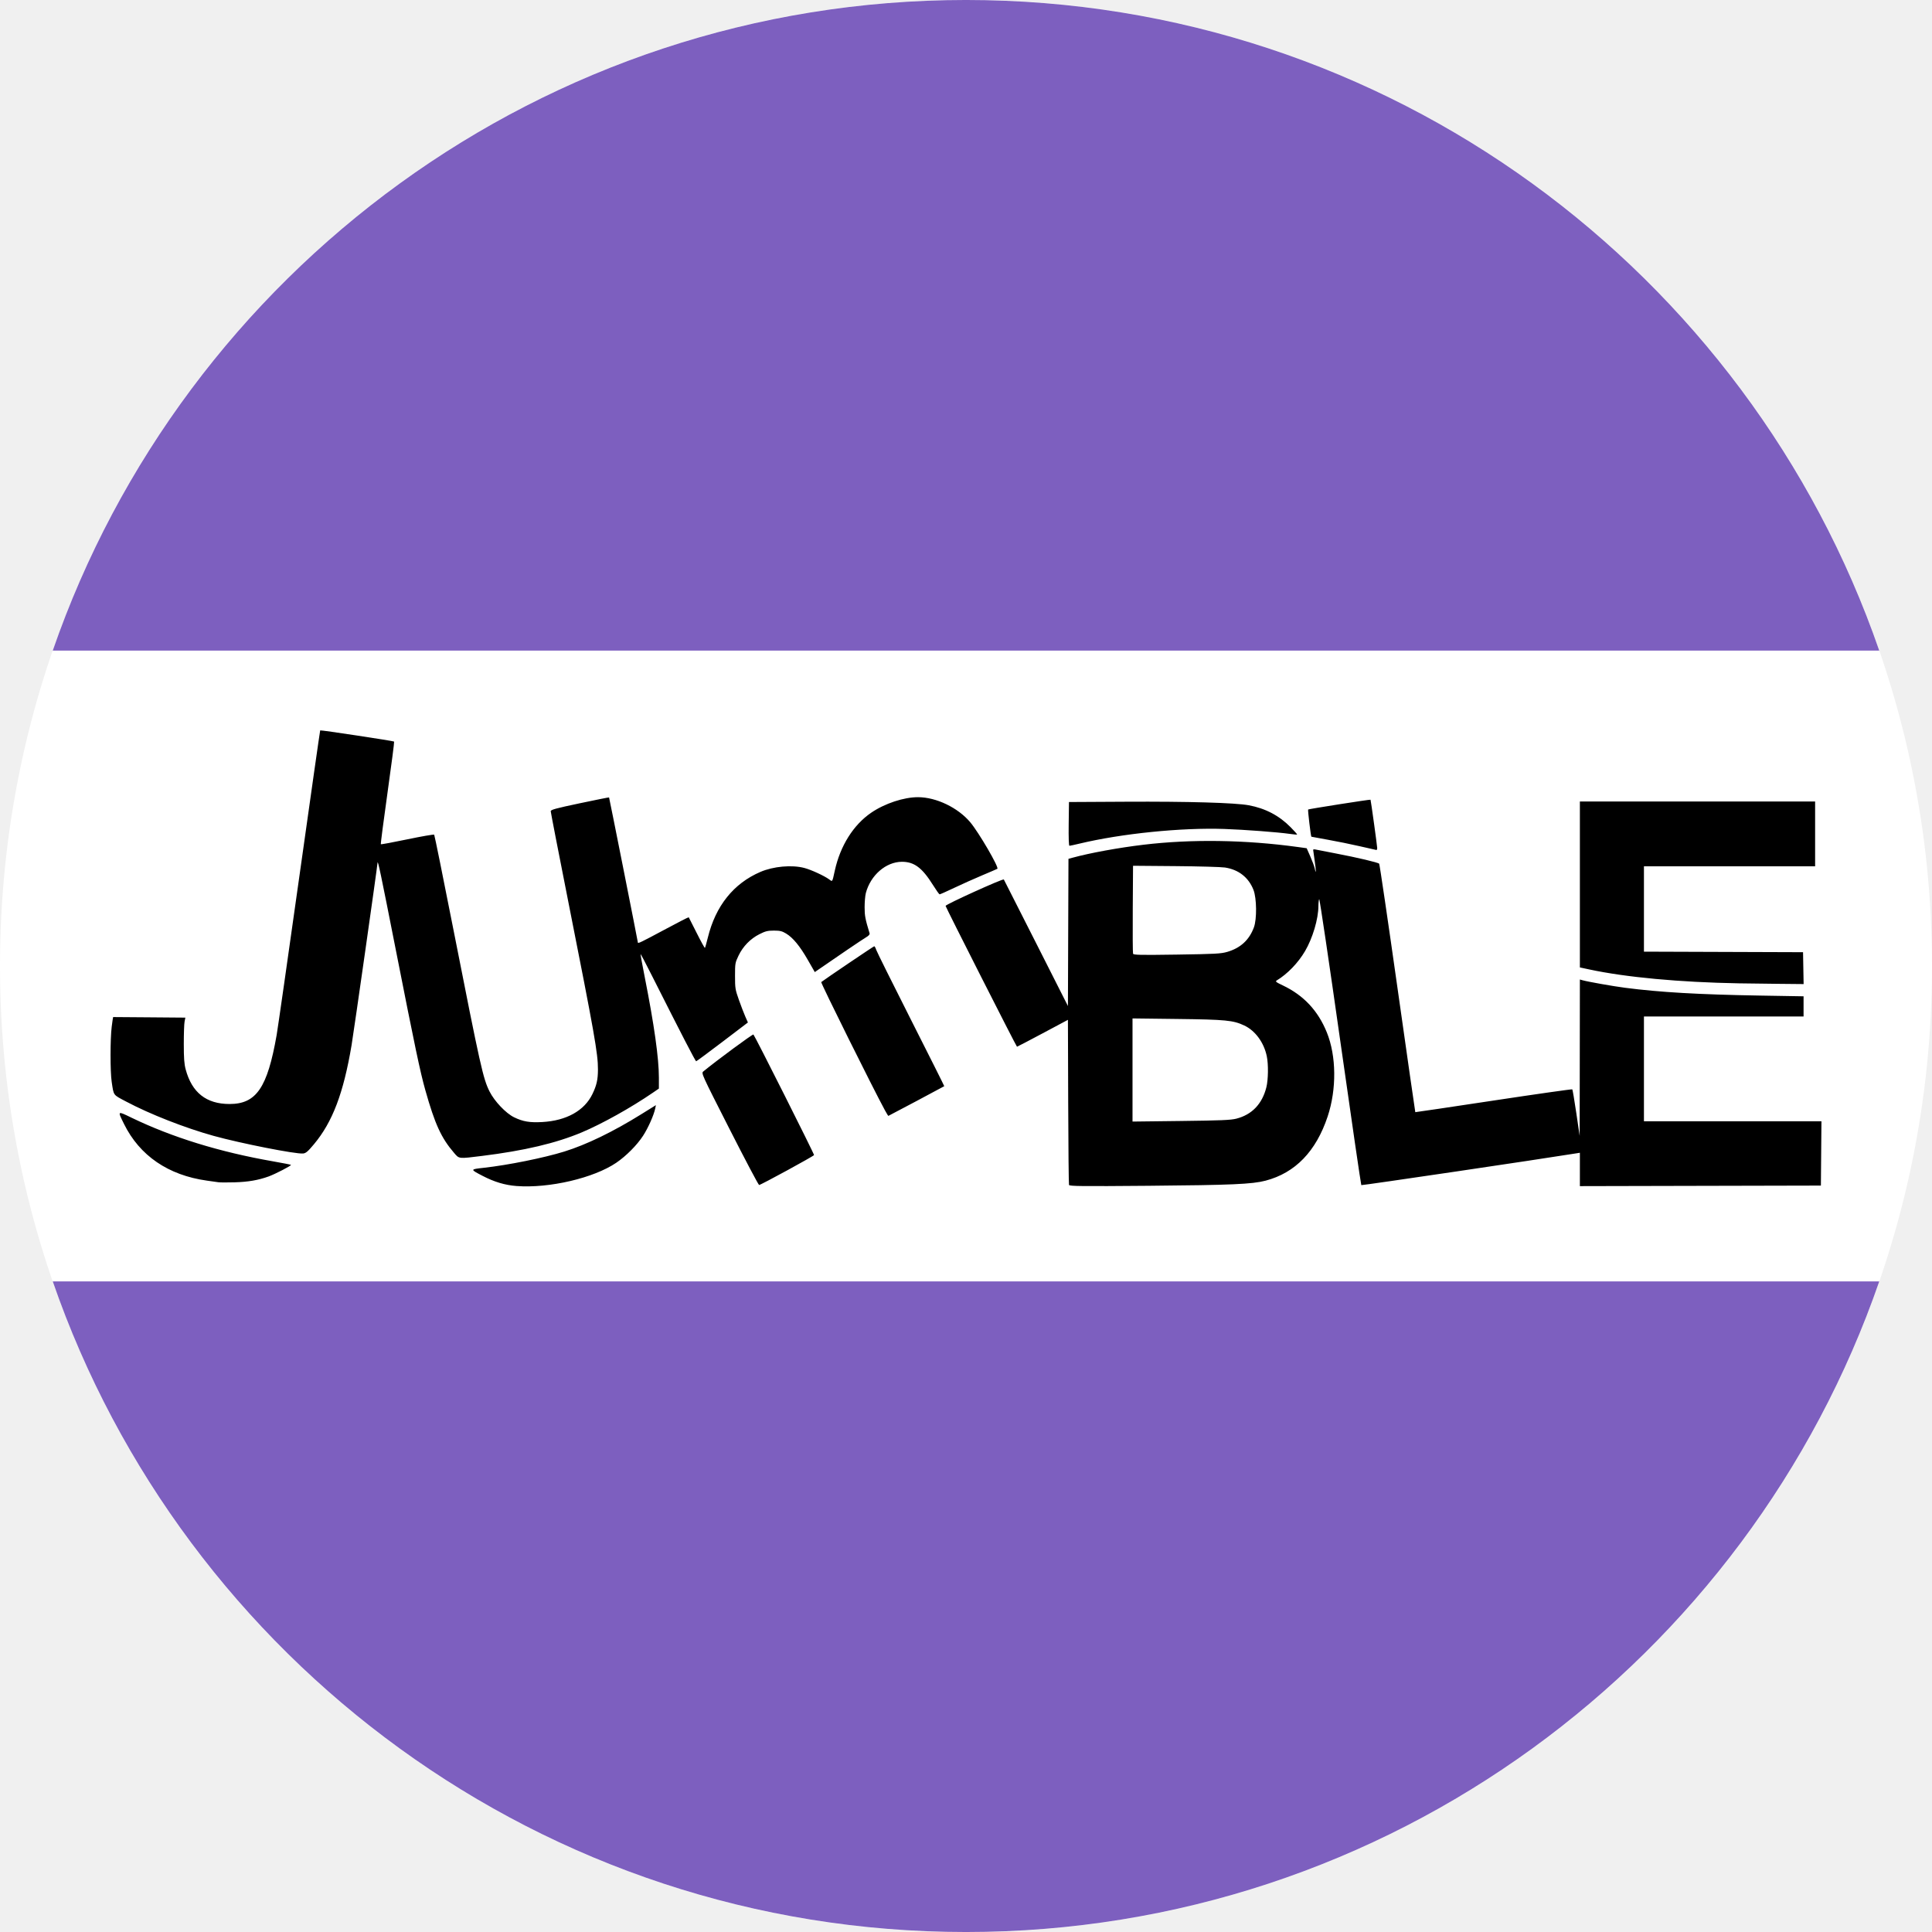
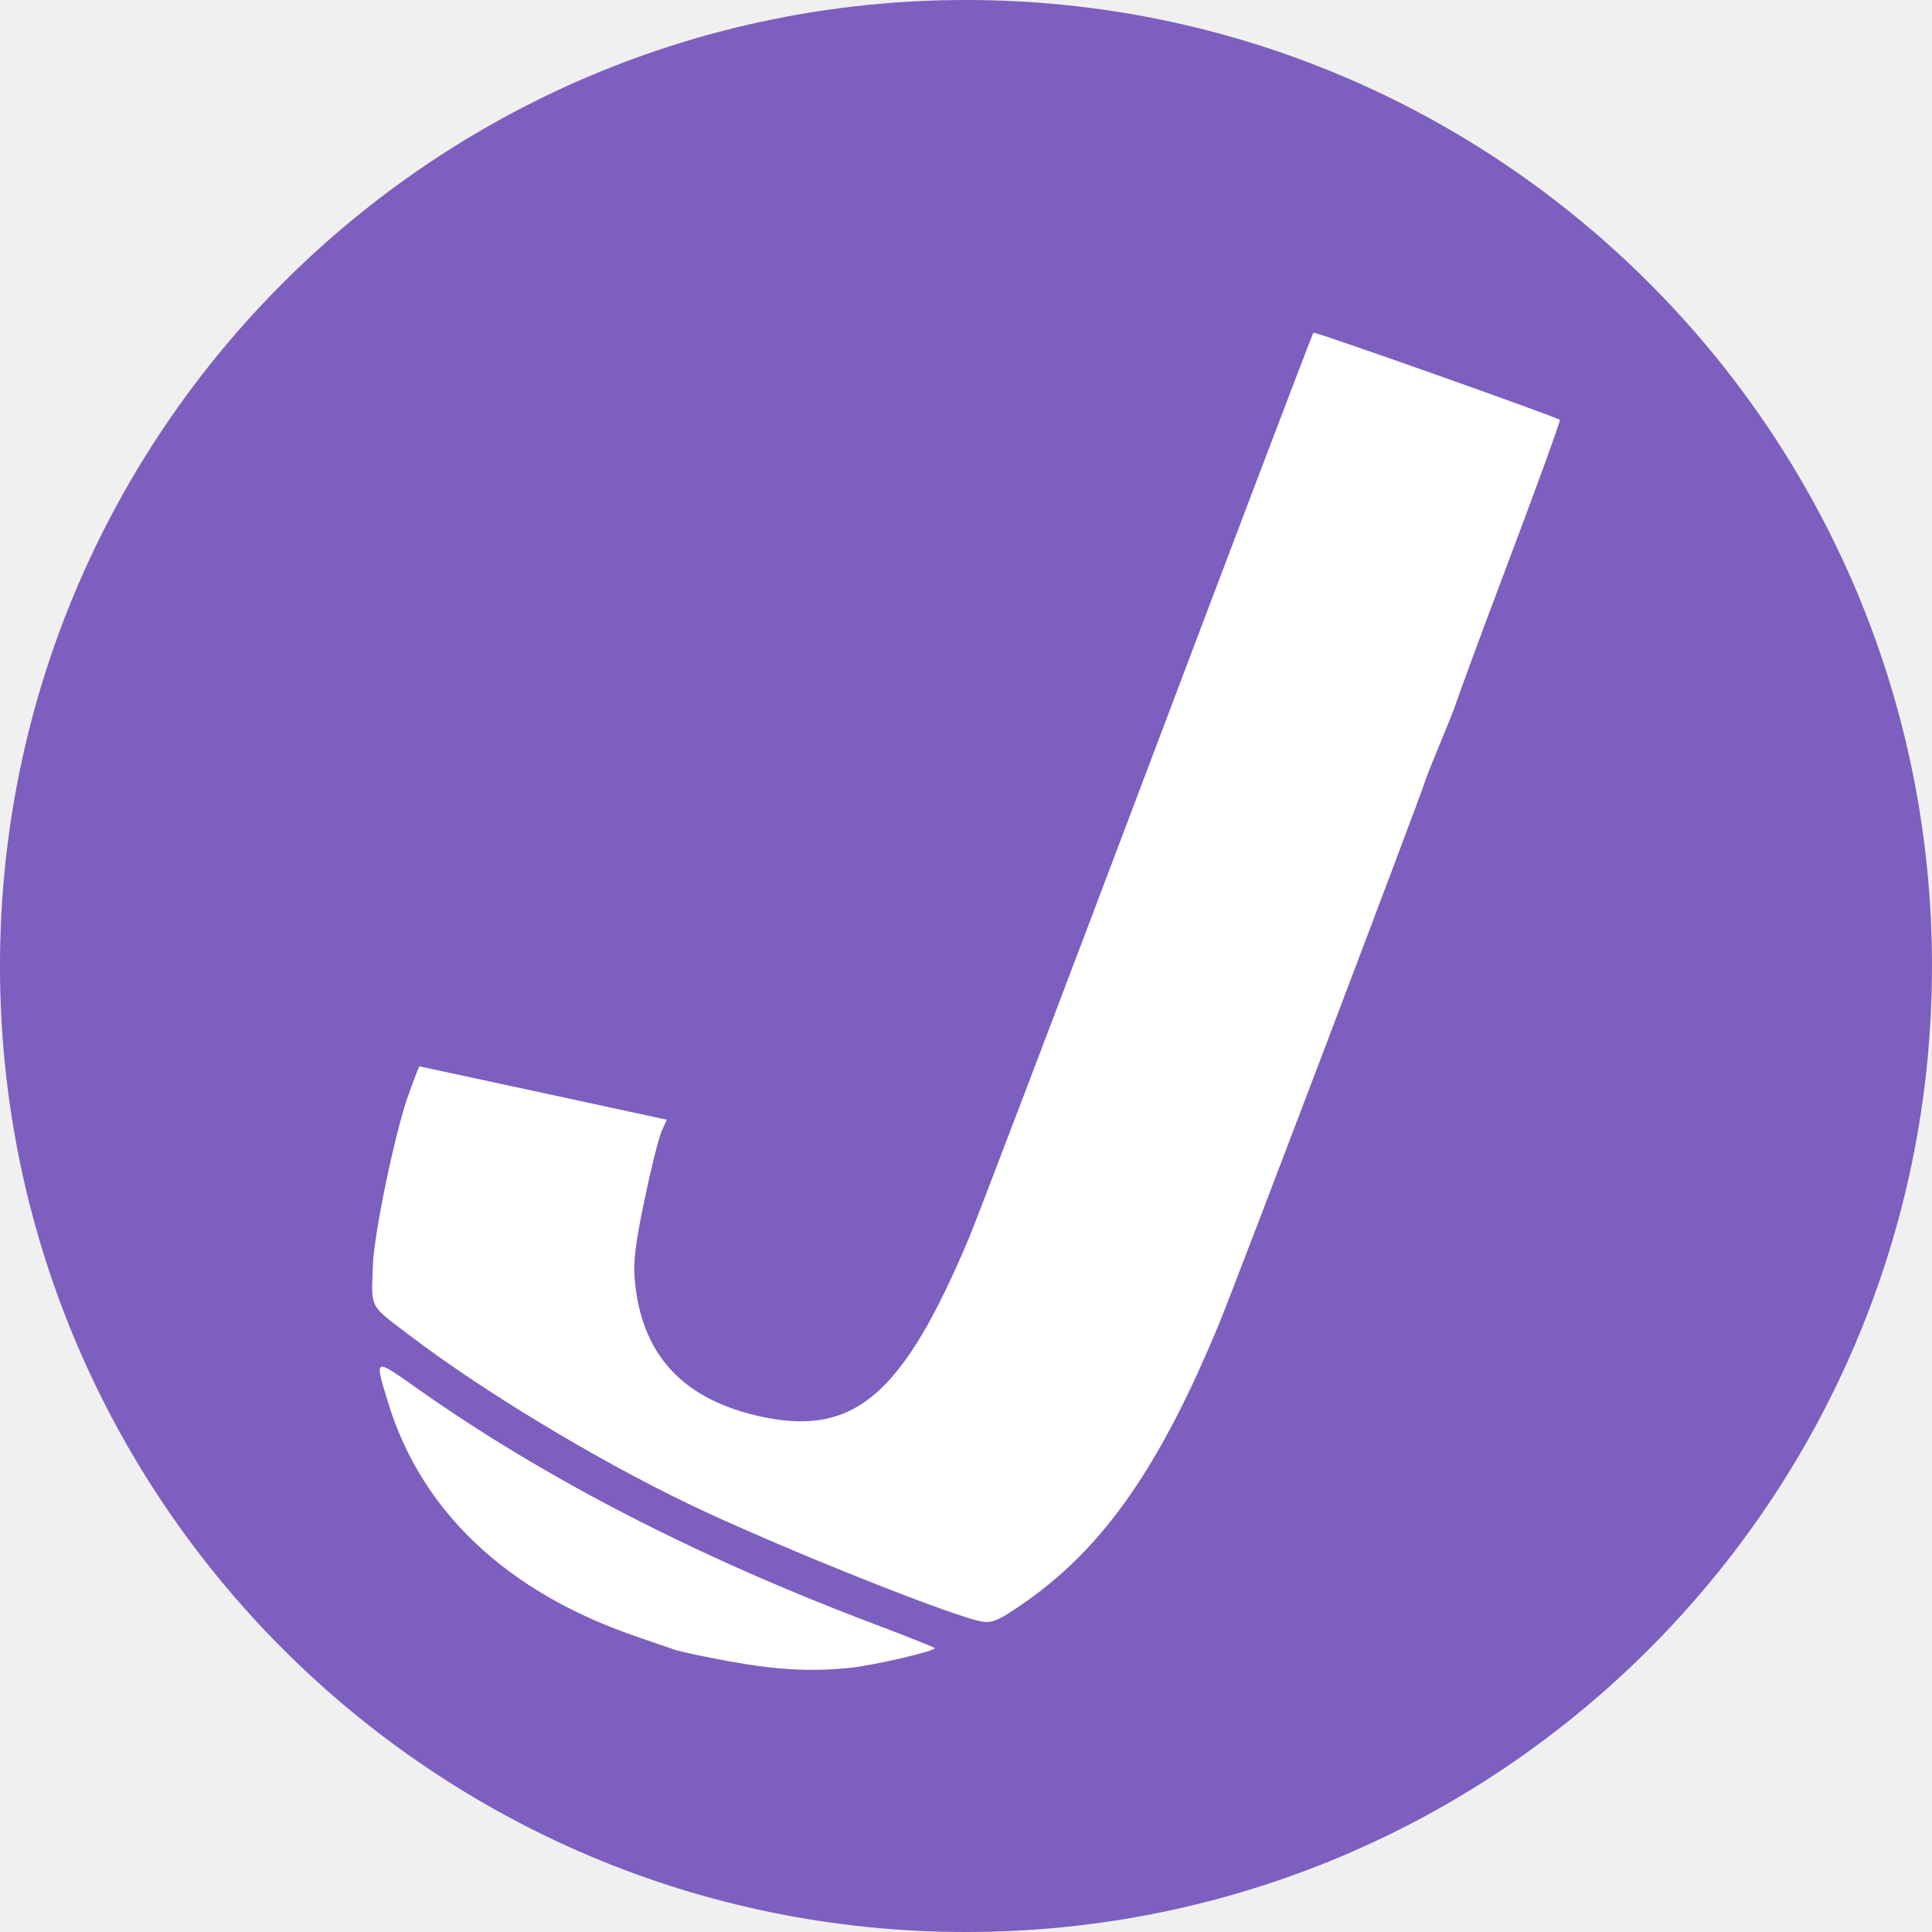
<svg xmlns="http://www.w3.org/2000/svg" width="100%" height="100%" viewBox="0 0 100 100" version="1.1" xml:space="preserve" style="fill-rule:evenodd;clip-rule:evenodd;stroke-linejoin:round;stroke-miterlimit:2;">
-   <g transform="matrix(1.5625,0,0,1.5625,0,0)">
-     <g transform="matrix(0.64,0,0,0.64,0,0)">
-       <circle cx="50" cy="50" r="50" style="fill:white;" />
-     </g>
-     <g transform="matrix(0.990437,0,0,0.990437,-24.4519,-18.3265)">
-       <path d="M26.452,40.264C30.828,27.605 42.858,18.503 56.997,18.503C71.136,18.503 83.166,27.605 87.542,40.264L26.452,40.264Z" style="fill:rgb(125,95,191);" />
-     </g>
-     <g transform="matrix(-0.990437,-1.21294e-16,1.21294e-16,-0.990437,88.4519,82.3265)">
-       <path d="M26.452,40.264C30.828,27.605 42.858,18.503 56.997,18.503C71.136,18.503 83.166,27.605 87.542,40.264L26.452,40.264Z" style="fill:rgb(125,95,191);" />
-     </g>
+   <g>
+     <circle cx="50" cy="50" r="50" style="fill:rgb(125,95,191);" />
  </g>
-   <g id="Logo-Curve-Cut" transform="matrix(0.0411136,0,0,0.0422982,5.72197,37.8037)">
-     <path d="M511.054,557.571C496.499,556.494 483.045,552.568 468.221,545.07C452.552,537.145 452.551,537.15 469.664,535.303C500.6,531.965 545.585,523.145 571.345,515.366C599.267,506.934 632.792,491.13 668.198,469.708L686.565,458.596L685.664,462.864C683.979,470.85 676.721,486.666 670.42,496.083C662.773,507.51 649.226,520.779 636.776,529.038C608.435,547.837 552.149,560.611 511.054,557.571ZM1206.65,556.248C1206.26,555.226 1205.8,509.35 1205.62,454.301L1205.29,354.211L1173.56,370.67C1156.11,379.722 1141.53,387.123 1141.17,387.117C1140.43,387.102 1051.27,216.189 1051.27,214.787C1051.27,212.969 1123.52,181.122 1124.59,182.468C1124.77,182.695 1143,217.629 1165.1,260.099L1205.29,337.317L1205.97,157.197L1210.92,155.878C1232.92,150.014 1268.92,143.61 1300.48,139.947C1360.87,132.937 1428.63,133.896 1494.39,142.693L1505.86,144.226L1510.44,154.299C1512.95,159.839 1515.44,166.348 1515.95,168.763C1517.82,177.454 1517.82,171.94 1515.95,159.69C1514.9,152.812 1514.04,146.727 1514.02,146.168C1514.01,145.608 1515.34,145.438 1516.98,145.79C1518.61,146.141 1529.77,148.249 1541.76,150.474C1569.63,155.641 1595.8,161.643 1597.14,163.178C1597.72,163.834 1608.12,232.458 1620.25,315.675C1632.38,398.893 1642.44,467.08 1642.61,467.203C1642.77,467.327 1687.14,460.925 1741.2,452.979C1795.27,445.033 1839.84,438.872 1840.26,439.29C1840.68,439.707 1842.94,452.686 1845.28,468.133L1849.54,496.218L1849.81,304.866L1852.79,305.691C1859.61,307.58 1891.3,313.048 1906.66,314.985C1950.37,320.497 1999.56,323.263 2076.22,324.523L2131.42,325.429L2131.42,350.126L1930.46,350.126L1930.46,478.37L2153.93,478.37L2153.23,557.034L1849.81,557.707L1849.81,516.877L1845.52,517.553C1798.56,524.939 1575.25,557.032 1574.64,556.479C1574.19,556.057 1562.29,476.79 1548.2,380.33C1534.12,283.869 1522.16,205.634 1521.62,206.474C1521.09,207.314 1520.64,211.15 1520.63,214.998C1520.59,230.723 1513.4,254.268 1503.8,270.14C1495.09,284.541 1481.65,298.085 1468.24,305.977C1466.07,307.255 1467.02,308.025 1475.83,312.092C1502.04,324.203 1520.17,343.03 1531.25,369.644C1543.27,398.519 1543.68,439.106 1532.29,472.421C1517.67,515.174 1491.49,541.502 1454.11,551.027C1437.22,555.332 1411.39,556.429 1306.8,557.289C1222.07,557.985 1207.24,557.831 1206.65,556.248ZM1417.47,475.122C1437,470.211 1449.85,457.127 1455.11,436.776C1457.51,427.511 1457.78,408.706 1455.65,398.778C1452.05,381.965 1441.16,367.491 1427.34,361.164C1413.35,354.762 1404.11,353.884 1343.12,353.162L1286.6,352.493L1286.6,478.706L1347.75,477.992C1398.16,477.404 1410.4,476.9 1417.47,475.122ZM1405.94,271.049C1422.61,266.298 1433.54,256.501 1439.43,241.053C1443.28,230.943 1442.98,205.453 1438.9,195.246C1432.79,179.979 1420.18,170.367 1402.94,167.822C1398.22,167.124 1370.26,166.359 1340.81,166.123L1287.26,165.694L1286.91,218.576C1286.72,247.661 1286.89,272.292 1287.28,273.312C1287.88,274.879 1296.43,275.045 1342.49,274.383C1390.87,273.689 1398,273.314 1405.94,271.049L1405.94,271.049ZM779.33,487.955C743.613,419.668 743.549,419.532 746.355,417.299C763.953,403.293 808.568,371.334 809.353,372.172C811.49,374.452 886.044,518.573 885.669,519.698C885.228,521.02 818.715,556.249 816.516,556.325C815.746,556.35 799.012,525.585 779.33,487.955ZM135.714,552.954C133.533,552.644 127.062,551.755 121.335,550.98C72.692,544.392 36.652,520.458 16.975,481.675C8.677,465.321 8.436,465.526 26.16,473.854C77.644,498.045 137.114,515.901 204.293,527.337C216.562,529.425 226.846,531.381 227.148,531.683C228.016,532.551 207.177,543.041 198.82,545.942C185.749,550.479 173.299,552.554 156.207,553.044C147.117,553.305 137.896,553.264 135.714,552.954ZM432.484,517.041C416.306,498.75 408.43,482.043 396.291,440.27C389.858,418.135 383.174,387.263 359.172,268.817C340.092,174.663 336.396,157.555 336.116,162.097C335.791,167.373 306.322,368.616 303.452,385.162C293.238,444.047 279.487,479.238 256.046,506.481C248.372,515.399 245.899,517.447 242.389,517.788C233.256,518.677 163.626,505.332 129.765,496.203C93.74,486.491 49.589,469.673 19.772,454.306C2.75,445.534 4.145,447.375 1.44,430.113C-0.485,417.827 -0.479,377.593 1.451,362.723C2.298,356.198 3.106,350.844 3.248,350.824C3.389,350.804 23.905,350.951 48.84,351.152L94.175,351.517L93.186,356.44C92.642,359.148 92.203,371.478 92.21,383.84C92.22,401.252 92.751,408.233 94.569,414.83C102.408,443.281 120.576,457.216 149.828,457.216C183.546,457.216 197.494,437.336 209.133,372.686C210.516,365.005 223.314,278.109 237.573,179.584C251.833,81.06 263.693,0.255 263.929,0.019C264.527,-0.578 356.198,12.906 357.002,13.709C357.361,14.068 353.6,42.336 348.645,76.526C343.69,110.716 339.927,138.98 340.282,139.335C340.637,139.691 355.698,136.982 373.75,133.317C391.803,129.652 406.968,127.108 407.451,127.664C407.935,128.22 418.88,180.733 431.775,244.359C465.771,412.113 468.992,426.122 477.21,442.012C483.398,453.978 497.82,468.675 508.119,473.51C519.311,478.765 527.756,480.14 543.547,479.281C573.97,477.625 596.551,465.377 606.653,445.052C611.989,434.315 613.581,427.422 613.614,414.909C613.665,395.569 609.348,371.849 576.101,208.797C564.032,149.609 554.158,100.181 554.158,98.957C554.158,97.107 560.312,95.468 590.719,89.22C610.828,85.088 627.426,81.864 627.603,82.055C627.907,82.383 663.892,258.514 663.892,259.676C663.892,261.131 668.236,259.09 696.783,244.216C713.682,235.412 727.679,228.421 727.888,228.681C728.097,228.942 732.627,237.629 737.953,247.987C743.28,258.345 747.931,266.527 748.289,266.17C748.647,265.812 750.301,260.135 751.964,253.553C761.783,214.713 784.3,187.371 818.138,173.202C834.475,166.361 857.752,164.334 873.497,168.38C882.075,170.584 898.465,177.913 904.624,182.299C909.019,185.428 908.492,186.21 911.794,171.643C918.696,141.191 935.19,115.674 957.603,100.774C974.621,89.461 998.711,81.709 1016.68,81.764C1039.61,81.834 1066.92,94.609 1082.35,112.474C1093.19,125.034 1118.88,167.939 1116.43,169.4C1115.86,169.743 1107.25,173.349 1097.31,177.413C1087.36,181.477 1071.48,188.385 1062.02,192.765C1052.55,197.146 1044.33,200.691 1043.74,200.644C1043.15,200.599 1039.4,195.466 1035.4,189.244C1021.79,168.072 1011.66,160.731 996.15,160.821C976.084,160.936 956.737,177.311 950.855,199.155C950.017,202.265 949.334,209.989 949.335,216.32C949.338,226.937 950.073,230.697 955.599,248.368C956.015,249.696 954.451,251.395 951.056,253.303C946.995,255.585 912.012,278.62 889.944,293.542L886.613,295.794L877.875,280.974C867.815,263.912 859.214,253.753 850.485,248.621C845.388,245.625 842.799,245.02 835.084,245.02C827.25,245.02 824.421,245.703 816.866,249.419C805.491,255.013 796.184,264.317 790.585,275.691C786.34,284.313 786.186,285.185 786.186,300.52C786.186,315.487 786.466,317.183 790.989,329.634C793.631,336.905 797.28,346.137 799.099,350.148L802.405,357.441L770.35,381.133C752.719,394.164 737.835,404.864 737.273,404.91C736.346,404.986 719.573,373.45 681.541,300.123C673.876,285.346 667.438,273.448 667.232,273.681C667.027,273.914 669.401,286.602 672.509,301.875C684.443,360.516 690.334,401.198 690.334,424.96L690.334,438.332L682.732,443.396C655.119,461.79 618.751,481.51 593.16,491.963C560.745,505.204 520.859,514.349 467.56,520.76C437.84,524.335 439.048,524.463 432.484,517.041ZM974.85,464.818C960.011,438.374 893.759,308.719 894.723,308.01C901.221,303.234 960.68,264.19 961.455,264.19C962.019,264.19 963.122,266.123 963.906,268.487C964.69,270.85 984.362,309.33 1007.62,353.998C1030.88,398.666 1049.77,435.302 1049.6,435.413C1048.08,436.379 979.565,471.759 979.211,471.759C978.955,471.759 976.992,468.636 974.85,464.818ZM2050.11,309.561C1975.02,308.252 1907.77,302.173 1861.38,292.501L1849.81,290.089L1849.81,87.029L2145.96,87.029L2145.96,166.355L1930.46,166.355L1930.46,270.784L2130.76,271.461L2131.49,310.463L2100.05,310.173C2082.76,310.014 2060.29,309.738 2050.11,309.561ZM1572.83,141.815C1561.93,139.364 1543.78,135.772 1532.51,133.835C1521.24,131.897 1511.91,130.234 1511.78,130.139C1511.02,129.582 1507.1,97.458 1507.71,96.84C1508.37,96.181 1585.77,84.368 1586.24,84.855C1586.64,85.276 1594.65,141.497 1594.65,143.918C1594.65,145.351 1594.2,146.467 1593.66,146.398C1593.11,146.329 1583.74,144.267 1572.83,141.815ZM1206.25,114.462L1206.61,87.69L1278.01,87.315C1356.14,86.904 1416.08,88.582 1432.95,91.65C1453.98,95.477 1471.18,104.25 1485.71,118.577C1490.43,123.22 1494.09,127.215 1493.85,127.456C1493.6,127.697 1489.56,127.362 1484.86,126.711C1469.33,124.56 1427.79,121.512 1402.28,120.65C1348.27,118.827 1272.72,126.26 1219.76,138.609C1213.56,140.053 1207.91,141.235 1207.19,141.235C1206.38,141.235 1206.03,131.345 1206.25,114.462Z" />
+   <g id="Logo-Curve-Cut" transform="matrix(0.141013,0.0293938,-0.0271189,0.130099,30.7655,9.45694)">
+     <path d="M135.714,552.954C133.533,552.644 127.062,551.755 121.335,550.98C72.692,544.392 36.652,520.458 16.975,481.675C8.677,465.321 8.436,465.526 26.16,473.854C77.644,498.045 137.114,515.901 204.293,527.337C216.562,529.425 226.846,531.381 227.148,531.683C228.016,532.551 207.177,543.041 198.82,545.942C185.749,550.479 173.299,552.554 156.207,553.044C147.117,553.305 137.896,553.264 135.714,552.954ZM340.982,132.18C340.435,136.651 336.302,159.086 336.116,162.097C335.791,167.373 306.322,368.616 303.452,385.162C293.238,444.047 279.487,479.238 256.046,506.481C248.372,515.399 245.899,517.447 242.389,517.788C233.256,518.677 163.626,505.332 129.765,496.203C93.74,486.491 49.589,469.673 19.772,454.306C2.75,445.534 4.145,447.375 1.44,430.113C-0.485,417.827 -0.479,377.593 1.451,362.723C2.298,356.198 3.106,350.844 3.248,350.824C3.389,350.804 23.905,350.951 48.84,351.152L94.175,351.517L93.186,356.44C92.642,359.148 92.203,371.478 92.21,383.84C92.22,401.252 92.751,408.233 94.569,414.83C102.408,443.281 120.576,457.216 149.828,457.216C183.546,457.216 197.494,437.336 209.133,372.686C210.516,365.005 223.314,278.109 237.573,179.584C251.833,81.06 263.693,0.255 263.929,0.019C264.527,-0.578 356.198,12.906 357.002,13.709C357.361,14.068 353.6,42.336 348.645,76.526C345.165,100.54 342.273,121.63 340.982,132.18Z" style="fill:white;" />
  </g>
</svg>
